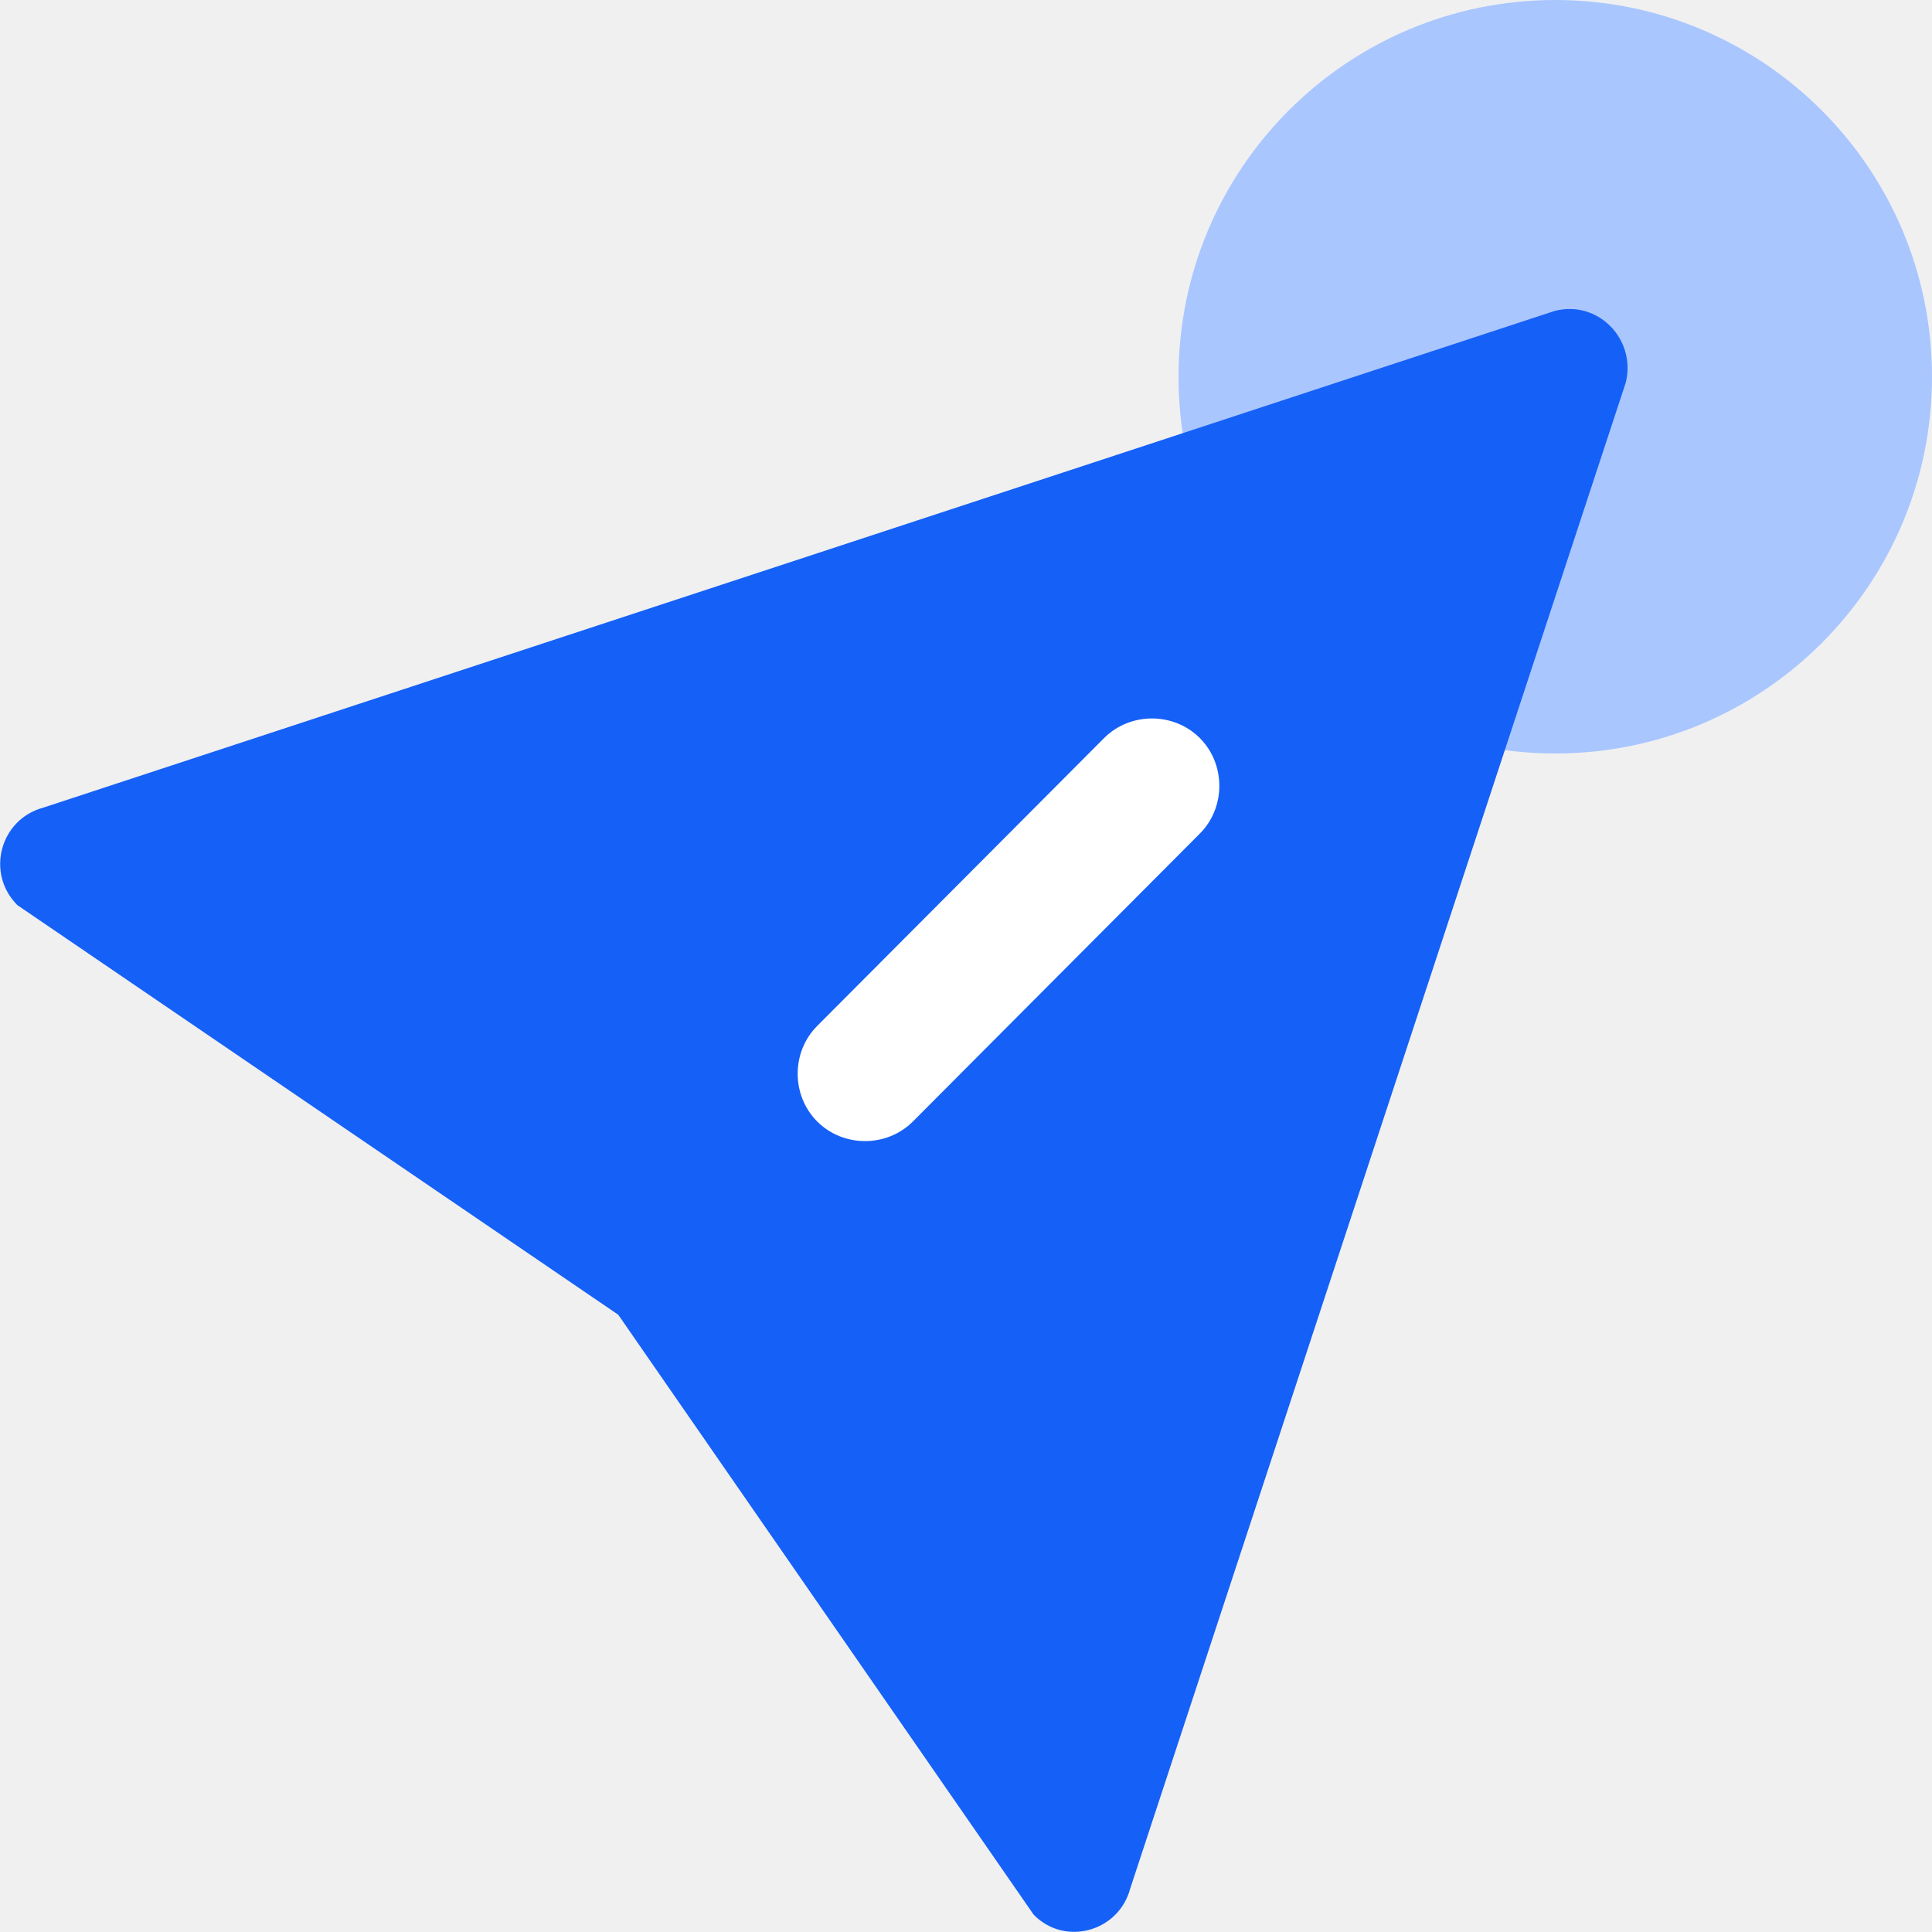
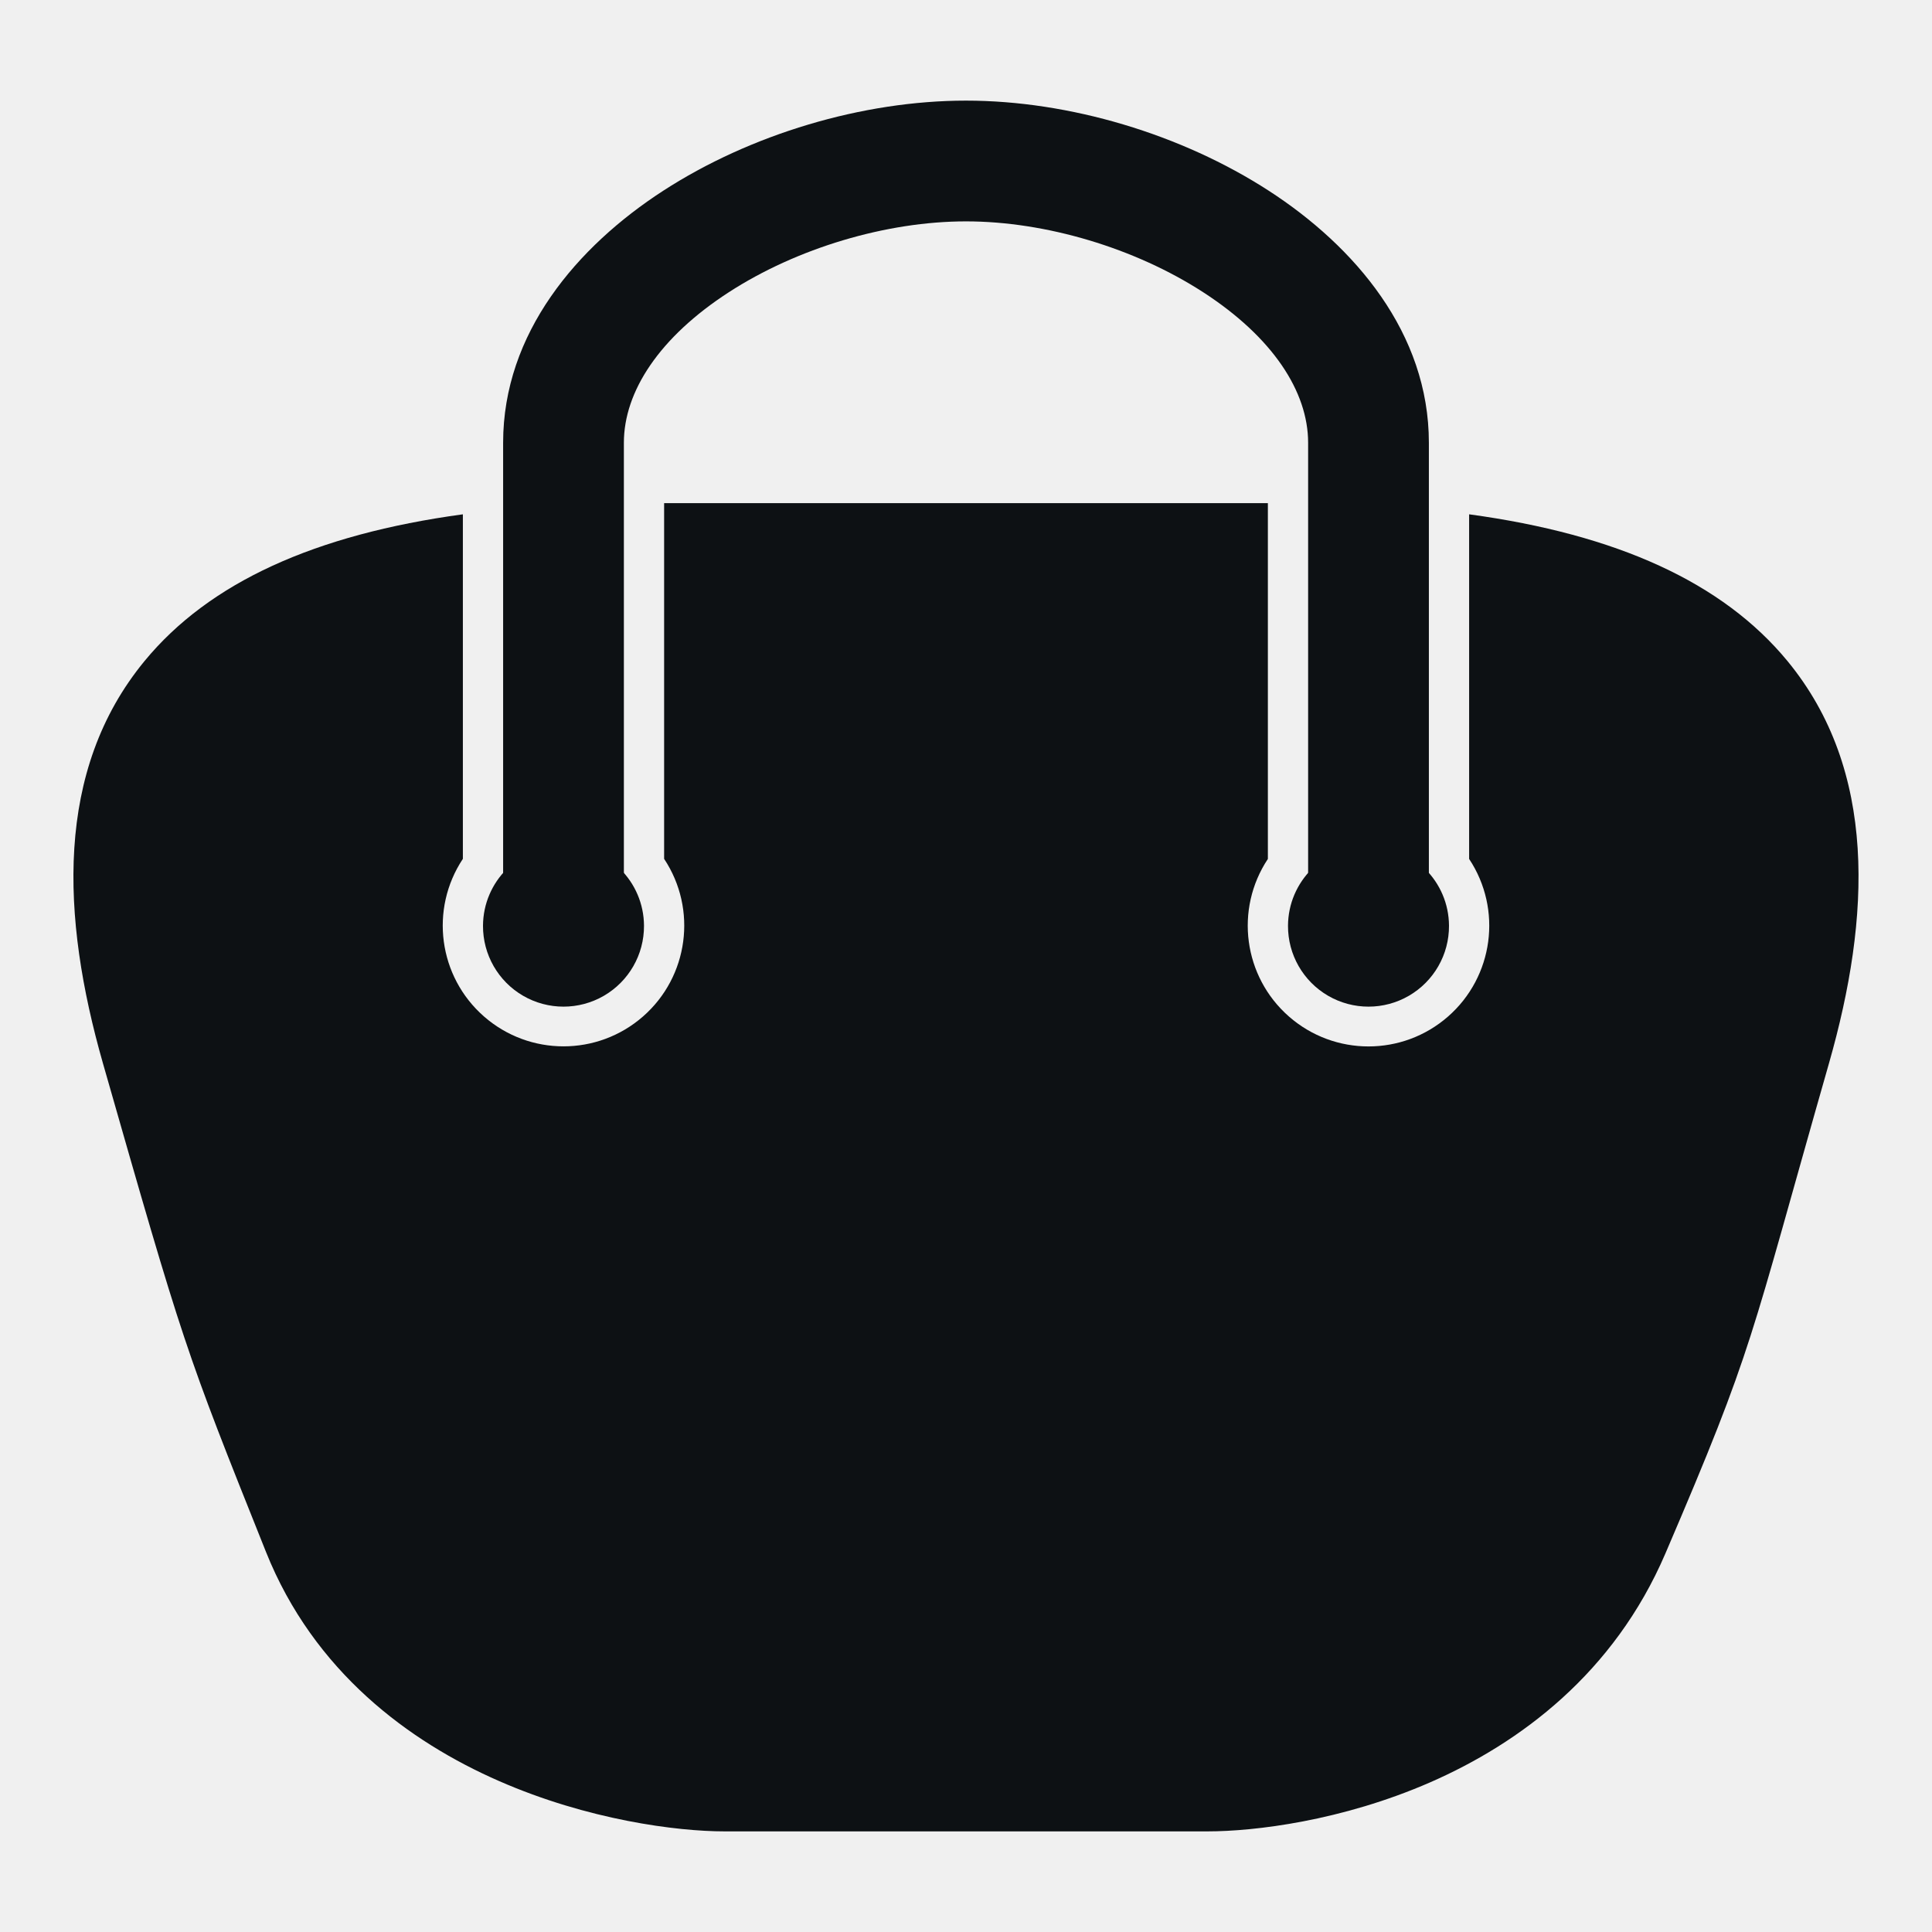
<svg xmlns="http://www.w3.org/2000/svg" class="icon" width="200px" height="200.00px" viewBox="0 0 1024 1024" version="1.1">
-   <path d="M824.32 199.68m-199.68 0a199.68 199.68 0 1 0 399.36 0 199.68 199.68 0 1 0-399.36 0Z" fill="#A9C6FF" />
-   <path d="M823.808 164.864c23.04-6.144 43.52 14.848 37.888 37.888L599.04 1000.96c-6.144 23.04-34.816 30.72-51.2 13.824l-220.16-317.952L9.216 479.744c-16.896-16.896-9.216-45.568 13.824-51.712l800.768-263.168z" fill="#1560F7" />
-   <path d="M433.152 543.744l152.064-152.576c13.824-13.824 36.864-13.824 50.688 0s13.824 36.864 0 50.688l-152.064 152.576c-13.824 13.824-36.864 13.824-50.688 0s-13.824-36.864 0-50.688z" fill="#FFFFFF" />
+   <path d="M672 455.253a64 64 0 1 0 106.667 0V272.597c78.421 10.667 134.4 36.139 168.704 77.739 47.744 57.984 44.16 135.723 22.059 213.12-42.581 149.035-39.296 149.291-86.699 259.84-27.307 63.744-77.355 100.651-124.629 121.344-46.891 20.48-93.099 26.027-118.101 26.027H384c-25.173 0-72.32-6.016-119.467-26.667-47.531-20.779-98.133-57.856-123.563-121.472-43.179-107.947-43.52-109.013-86.443-259.072-22.101-77.397-25.643-155.136 22.101-213.12 34.261-41.6 90.283-67.072 168.704-77.739v182.613a64 64 0 1 0 106.667 0V266.667h320v188.587zM512 53.333c54.869 0 114.261 17.835 160.512 47.787 45.568 29.525 84.821 75.392 84.821 133.547v256a32 32 0 0 1-64 0v-256c0-27.179-18.859-55.979-55.637-79.787-36.096-23.381-83.413-37.547-125.696-37.547-42.24 0-89.6 14.165-125.696 37.547-36.779 23.808-55.637 52.608-55.637 79.787v256a32 32 0 0 1-64 0v-256c0-58.155 39.253-104.021 84.821-133.547C397.739 71.168 457.131 53.333 512 53.333z" fill="#0d1114" />
+   <path d="M341.333 490.667a42.667 42.667 0 1 1-85.333 0 42.667 42.667 0 0 1 85.333 0zM768 490.667a42.667 42.667 0 1 1-85.333 0 42.667 42.667 0 0 1 85.333 0z" fill="#0d1114" />
</svg>
